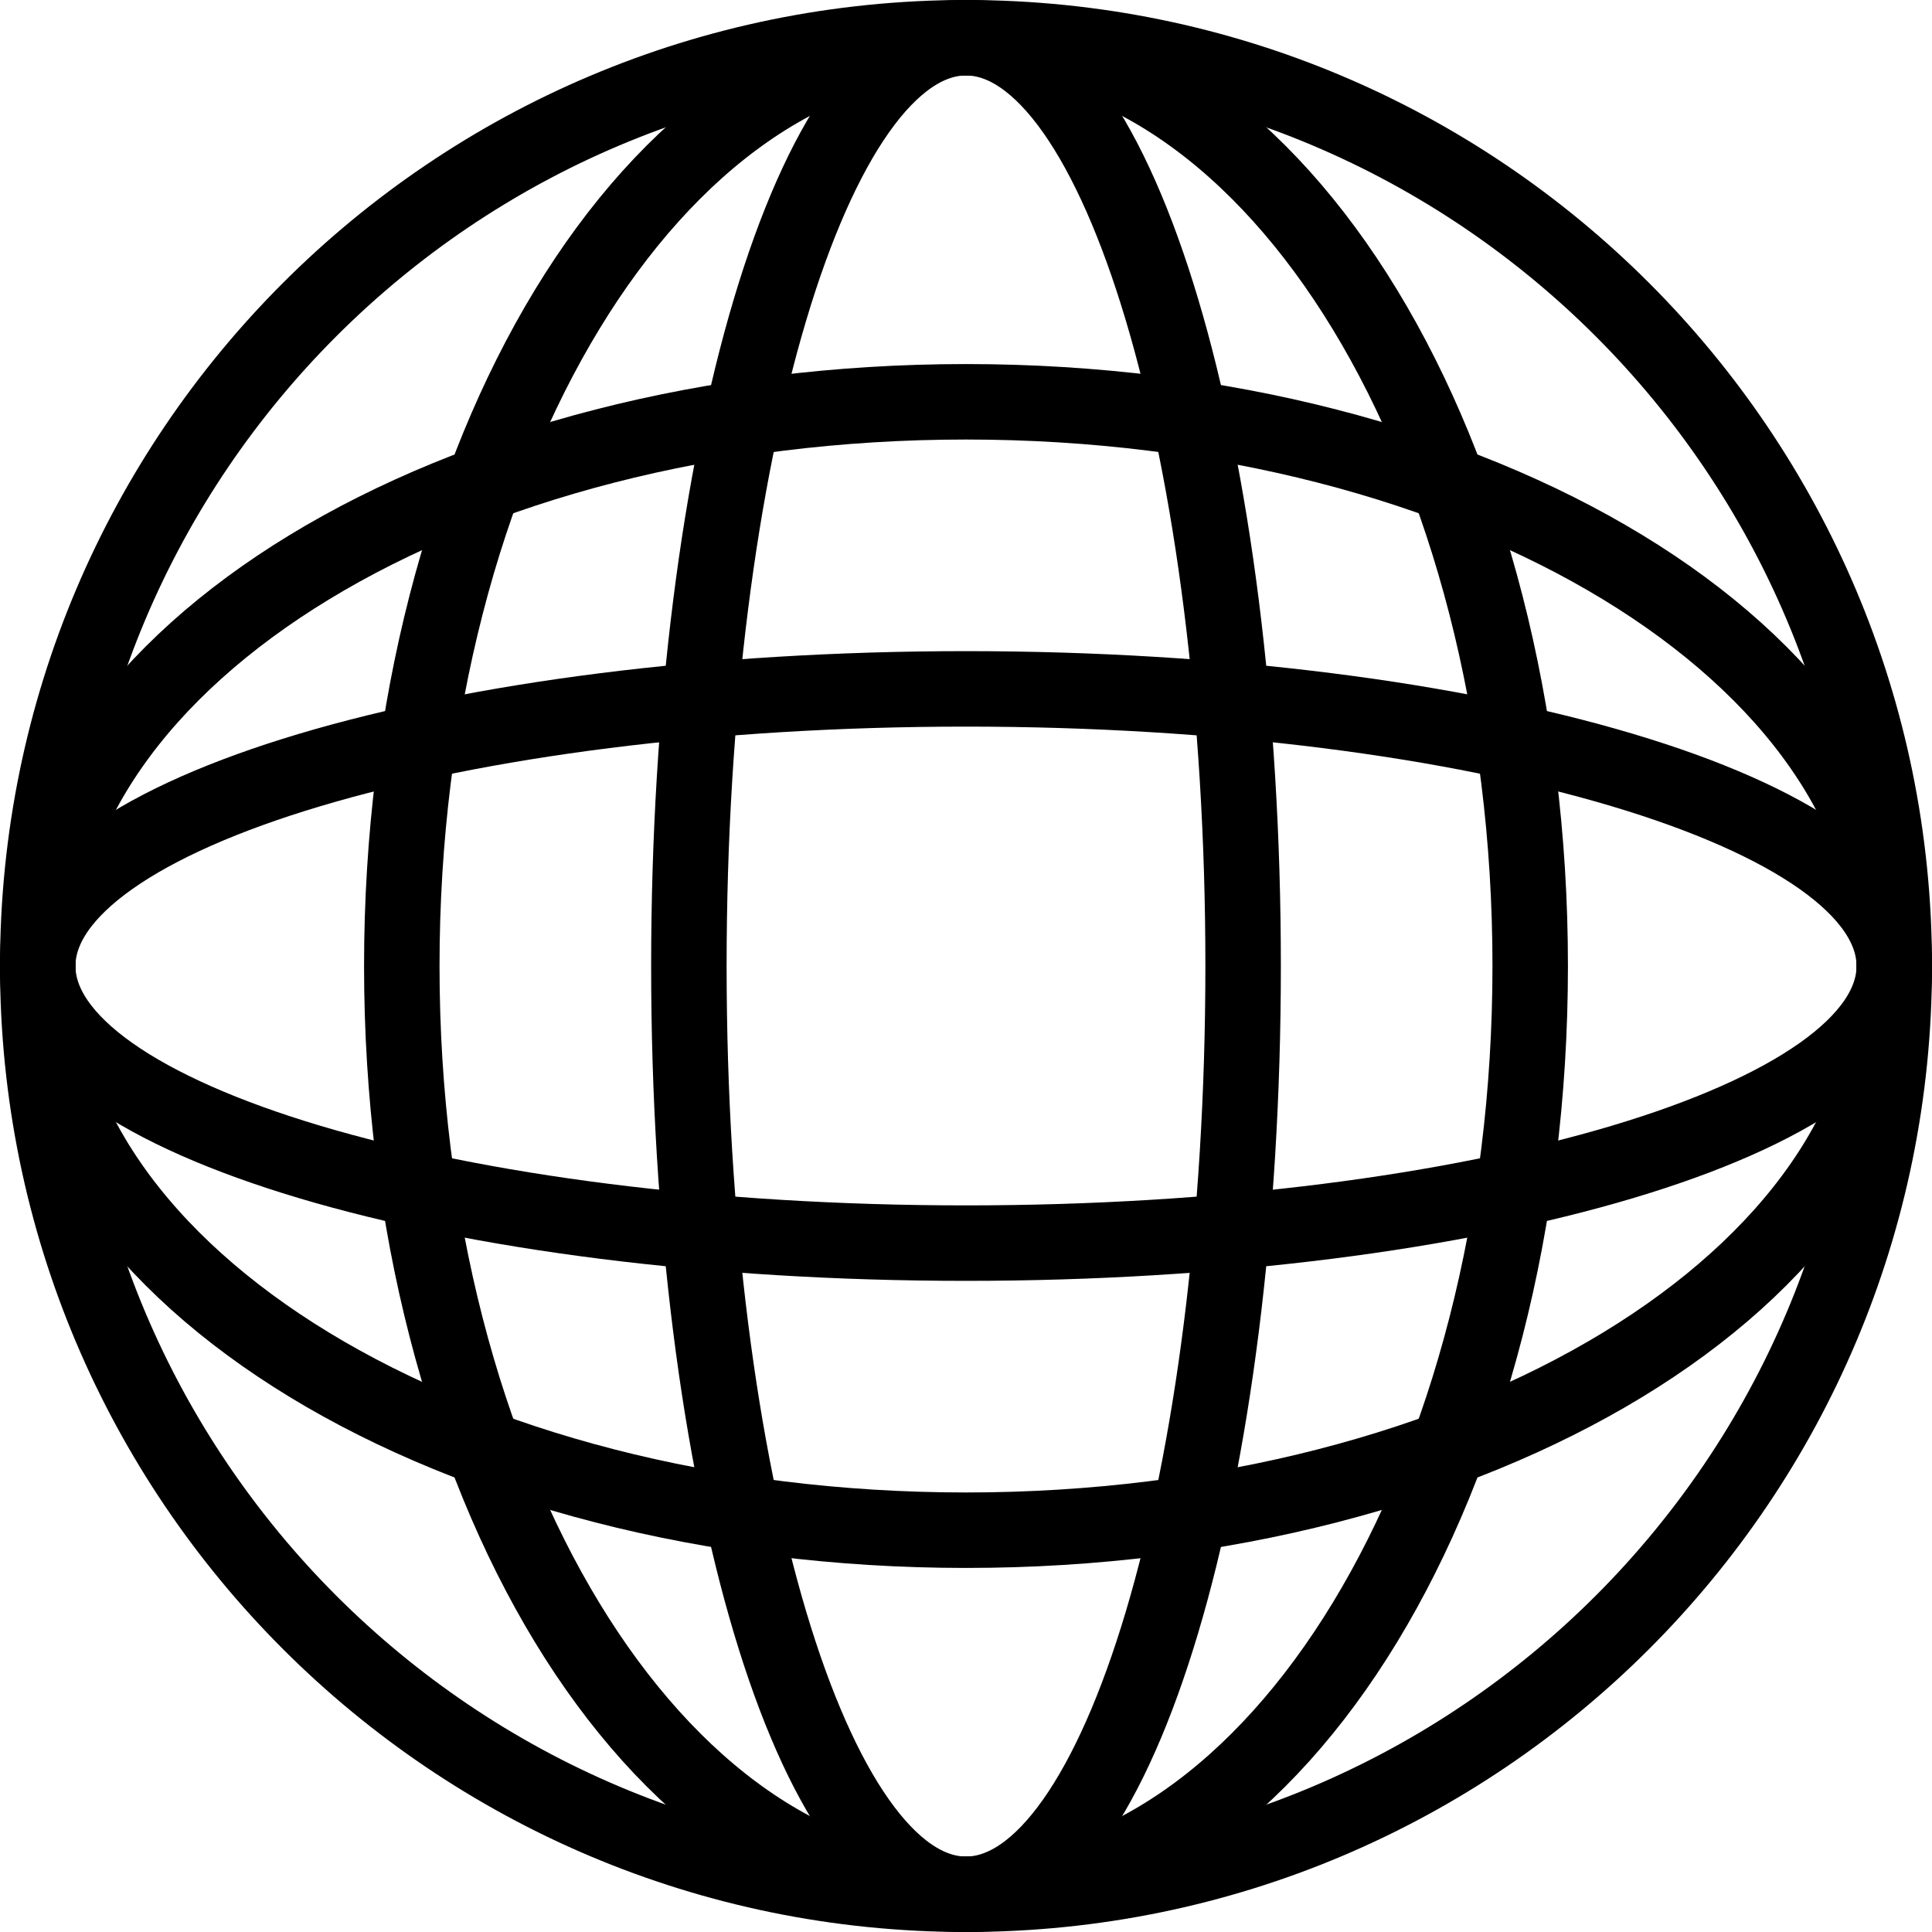
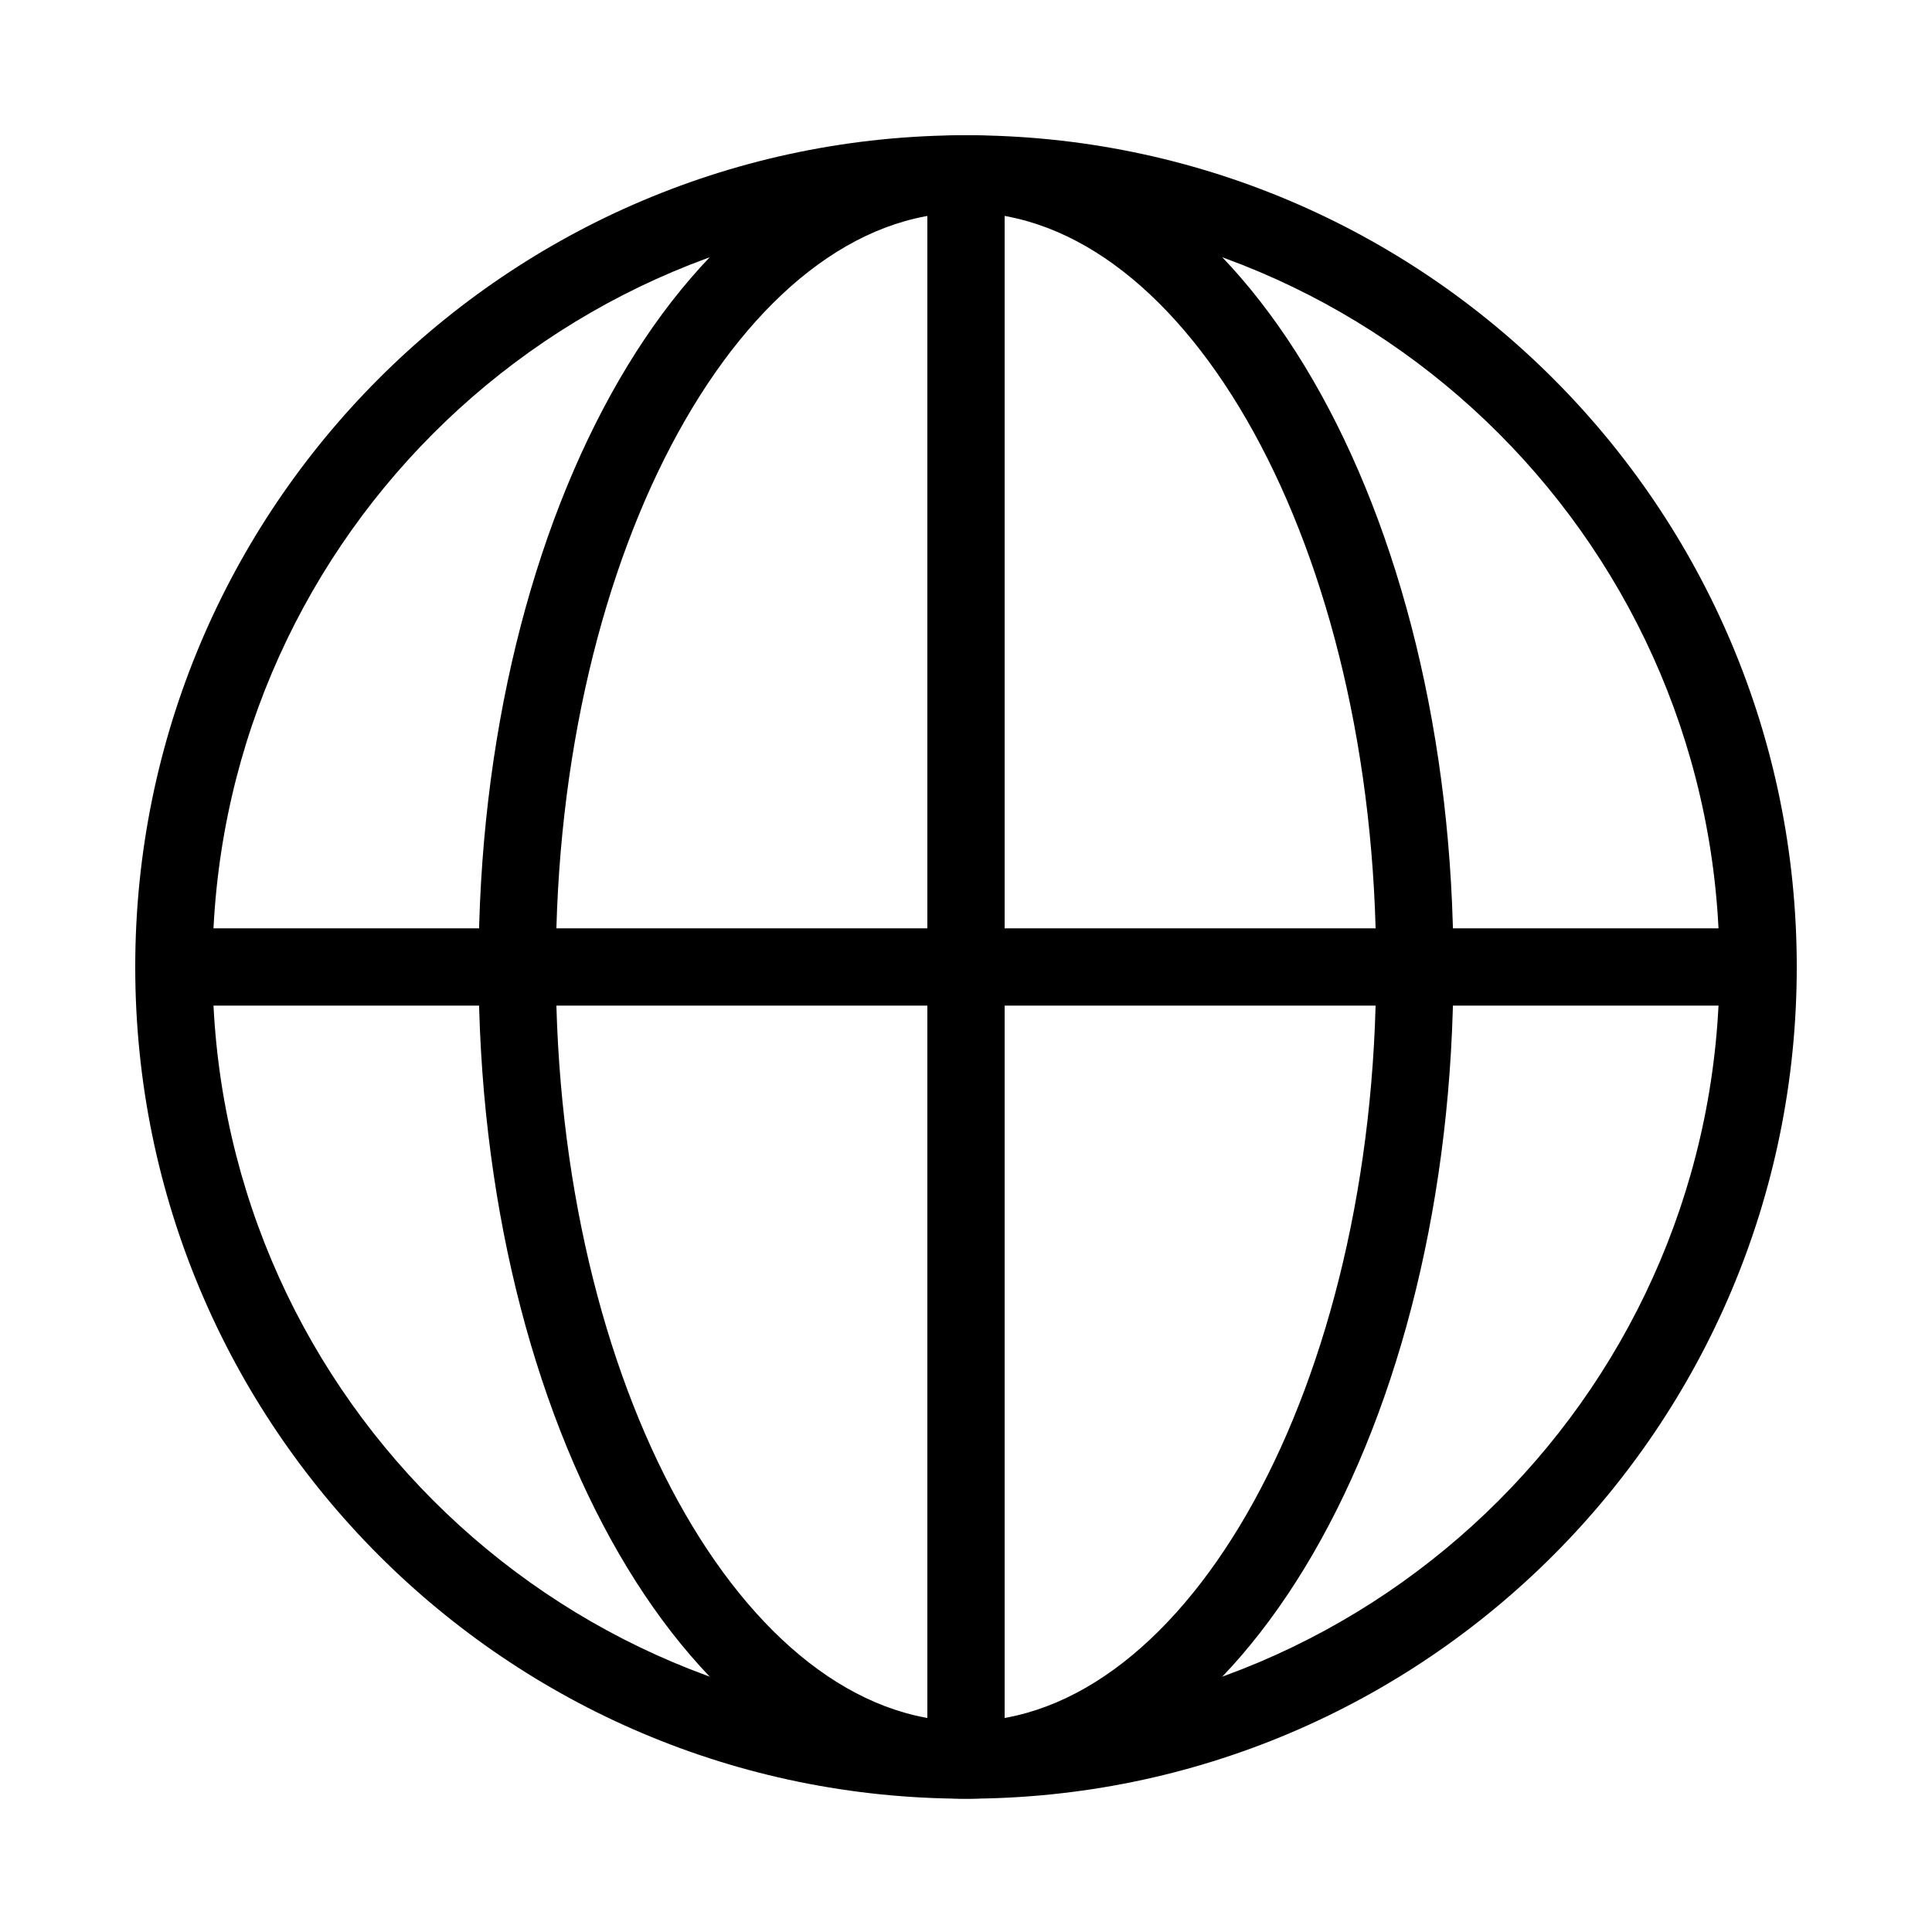
- <svg xmlns="http://www.w3.org/2000/svg" width="800px" height="800px" viewBox="0 0 512 512">
-   <defs>
-     <style>.cls-1{fill:none;stroke:#000000;stroke-linecap:round;stroke-linejoin:round;stroke-width:20px;}</style>
-   </defs>
-   <g data-name="Layer 2" id="Layer_2">
-     <g data-name="E414, internet, Media, media player, multimedia" id="E414_internet_Media_media_player_multimedia">
-       <circle class="cls-1" cx="256" cy="256" r="246" />
-       <ellipse class="cls-1" cx="256" cy="256" rx="73.44" ry="246" />
-       <ellipse class="cls-1" cx="256" cy="256" rx="149.52" ry="246" />
-       <ellipse class="cls-1" cx="256" cy="256" rx="246" ry="73.44" />
-       <ellipse class="cls-1" cx="256" cy="256" rx="246" ry="149.52" />
-     </g>
-   </g>
+ <svg xmlns="http://www.w3.org/2000/svg" fill="#000000" width="800px" height="800px" viewBox="0 0 1024 1024">
+   <path d="M911.36 512.512c0-220.848-178.804-399.872-399.36-399.872S112.64 291.664 112.64 512.512 291.444 912.384 512 912.384 911.36 733.36 911.36 512.512zm40.96 0c0 243.458-197.131 440.832-440.32 440.832S71.68 755.97 71.68 512.512 268.811 71.68 512 71.68s440.32 197.374 440.32 440.832z" />
+   <path d="M729.387 512.512c0-222.343-100.458-399.872-217.385-399.872S294.617 290.169 294.617 512.512c0 222.343 100.458 399.872 217.385 399.872s217.385-177.529 217.385-399.872zm40.96 0c0 241.961-112.535 440.832-258.345 440.832S253.657 754.473 253.657 512.512c0-241.961 112.535-440.832 258.345-440.832s258.345 198.871 258.345 440.832z" />
+   <path d="M95.383 532.992h832.543c11.311 0 20.48-9.169 20.48-20.48s-9.169-20.48-20.48-20.48H95.383c-11.311 0-20.48 9.169-20.48 20.48s9.169 20.48 20.48 20.48z" />
+   <path d="M491.52 92.387V932.64c0 11.311 9.169 20.48 20.48 20.48s20.48-9.169 20.48-20.48V92.387c0-11.311-9.169-20.48-20.48-20.48s-20.48 9.169-20.48 20.48z" />
</svg>
